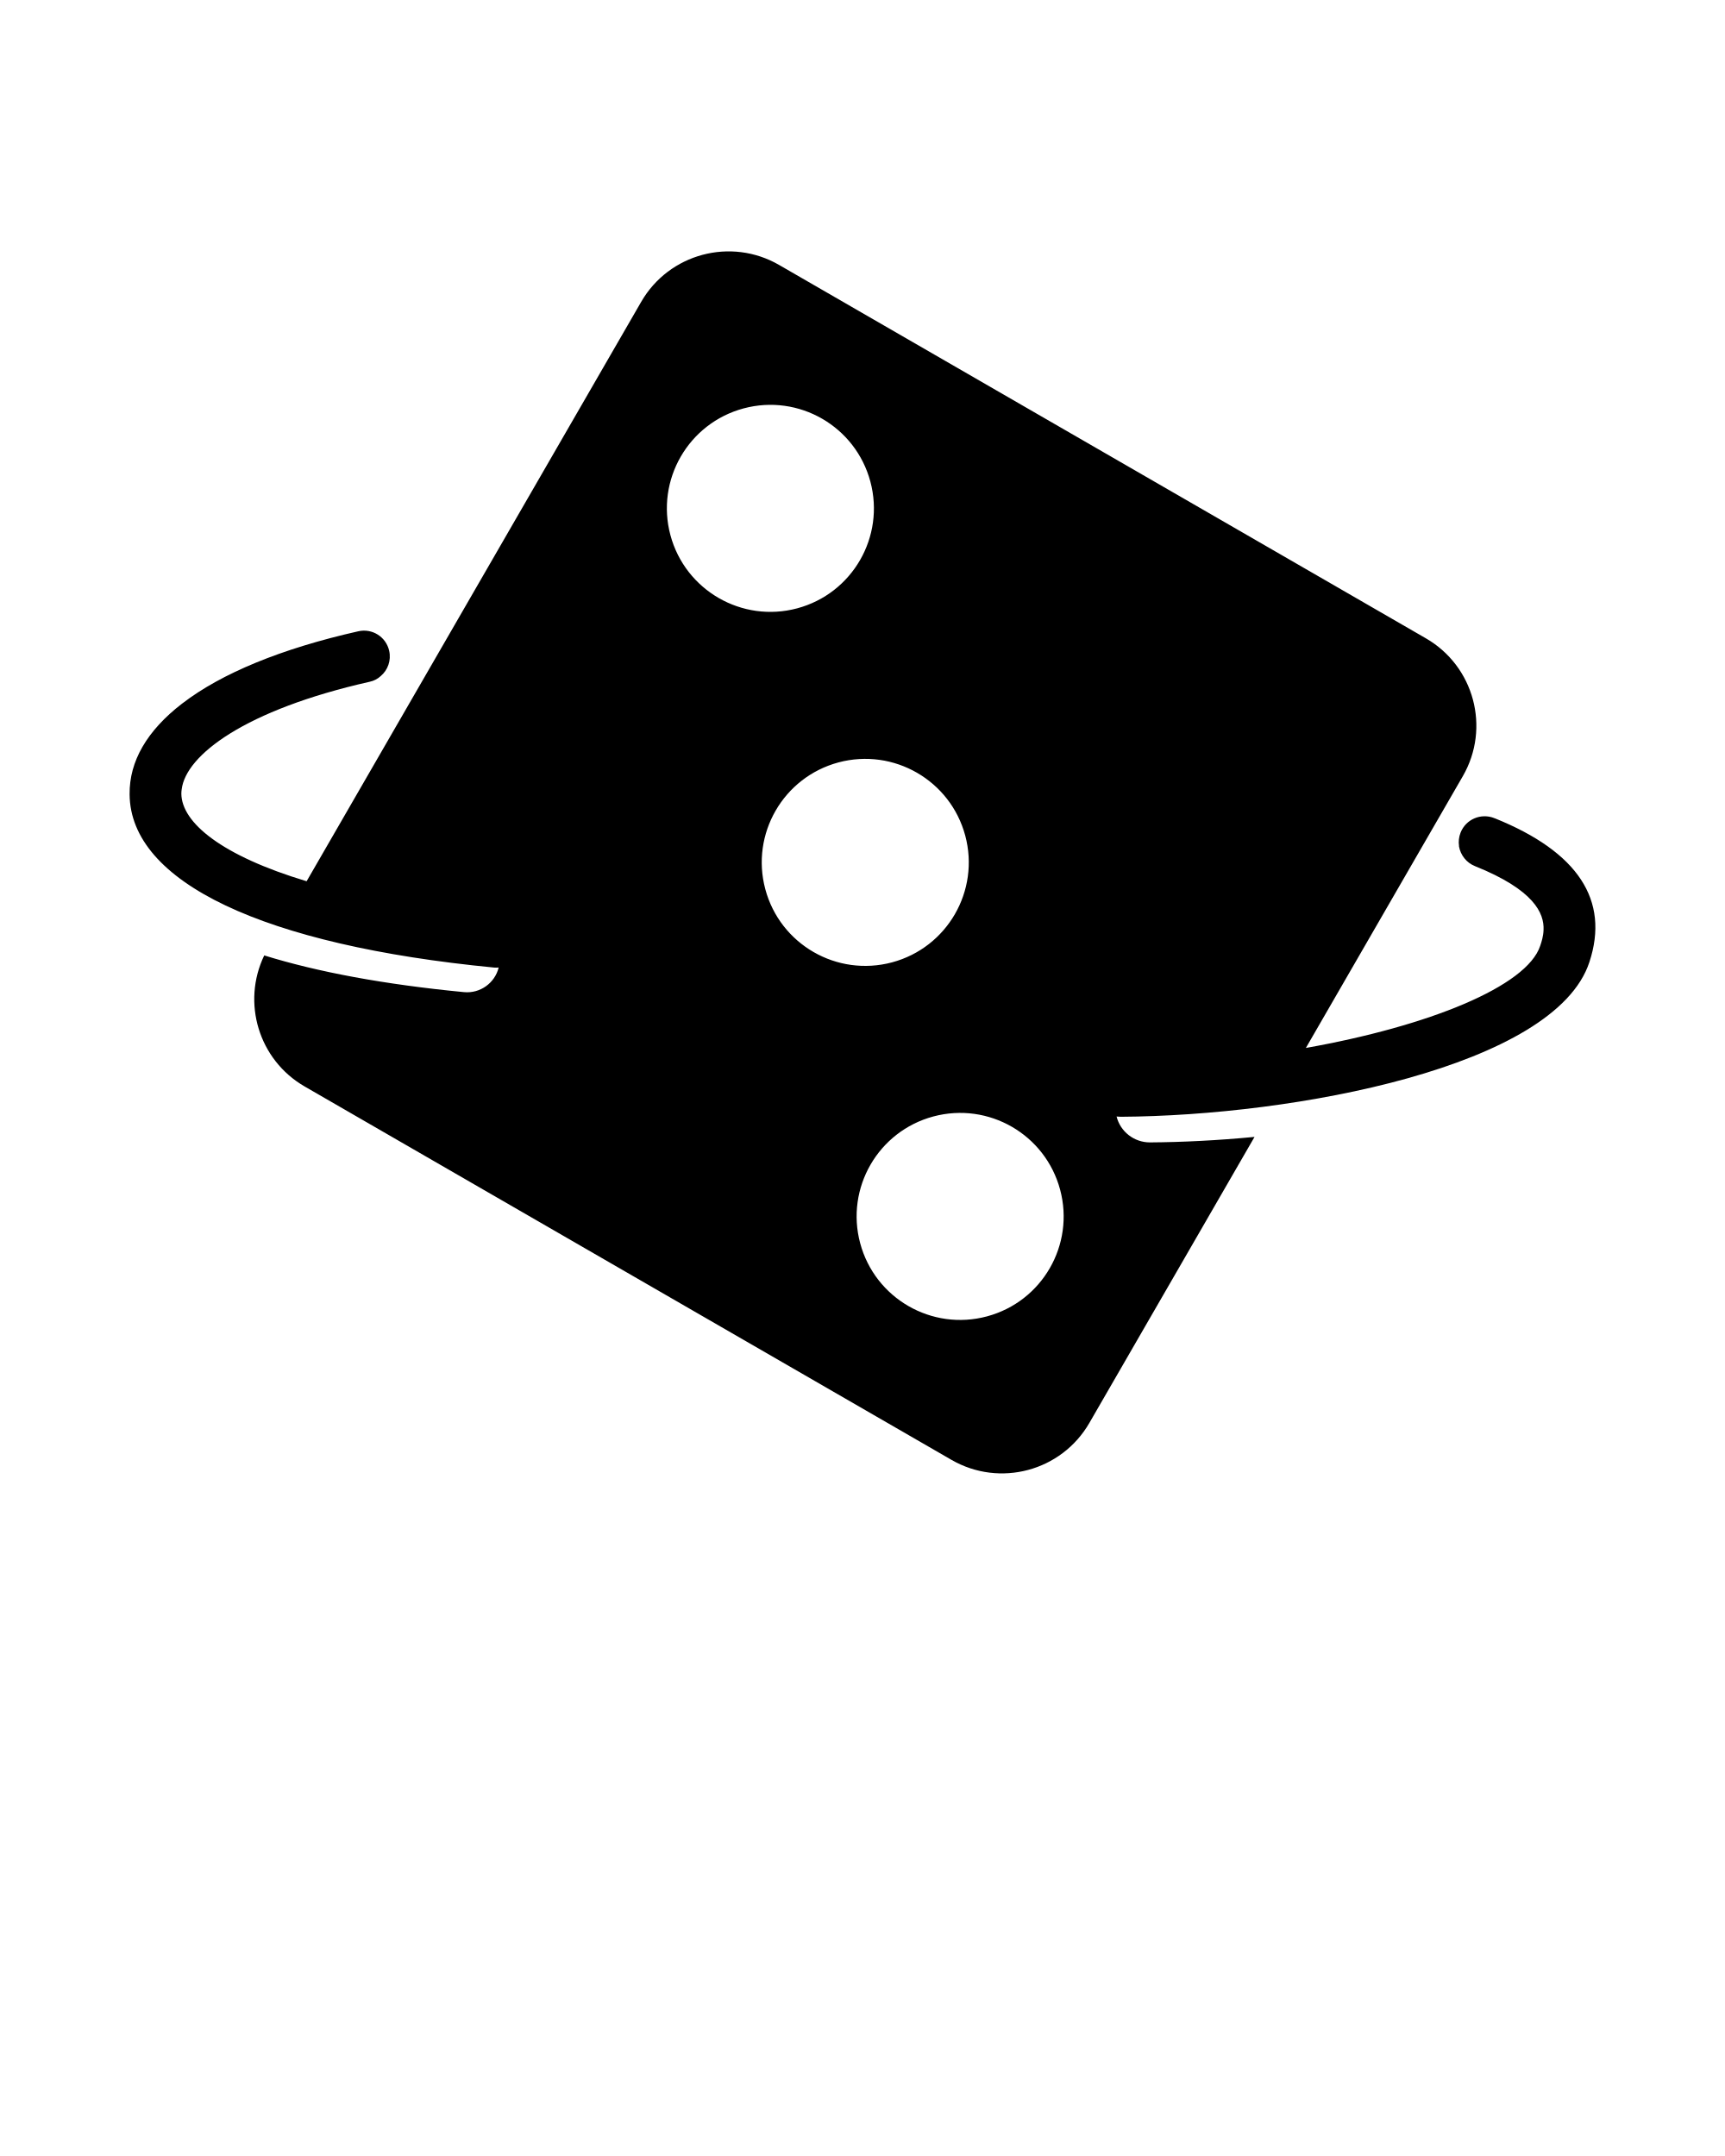
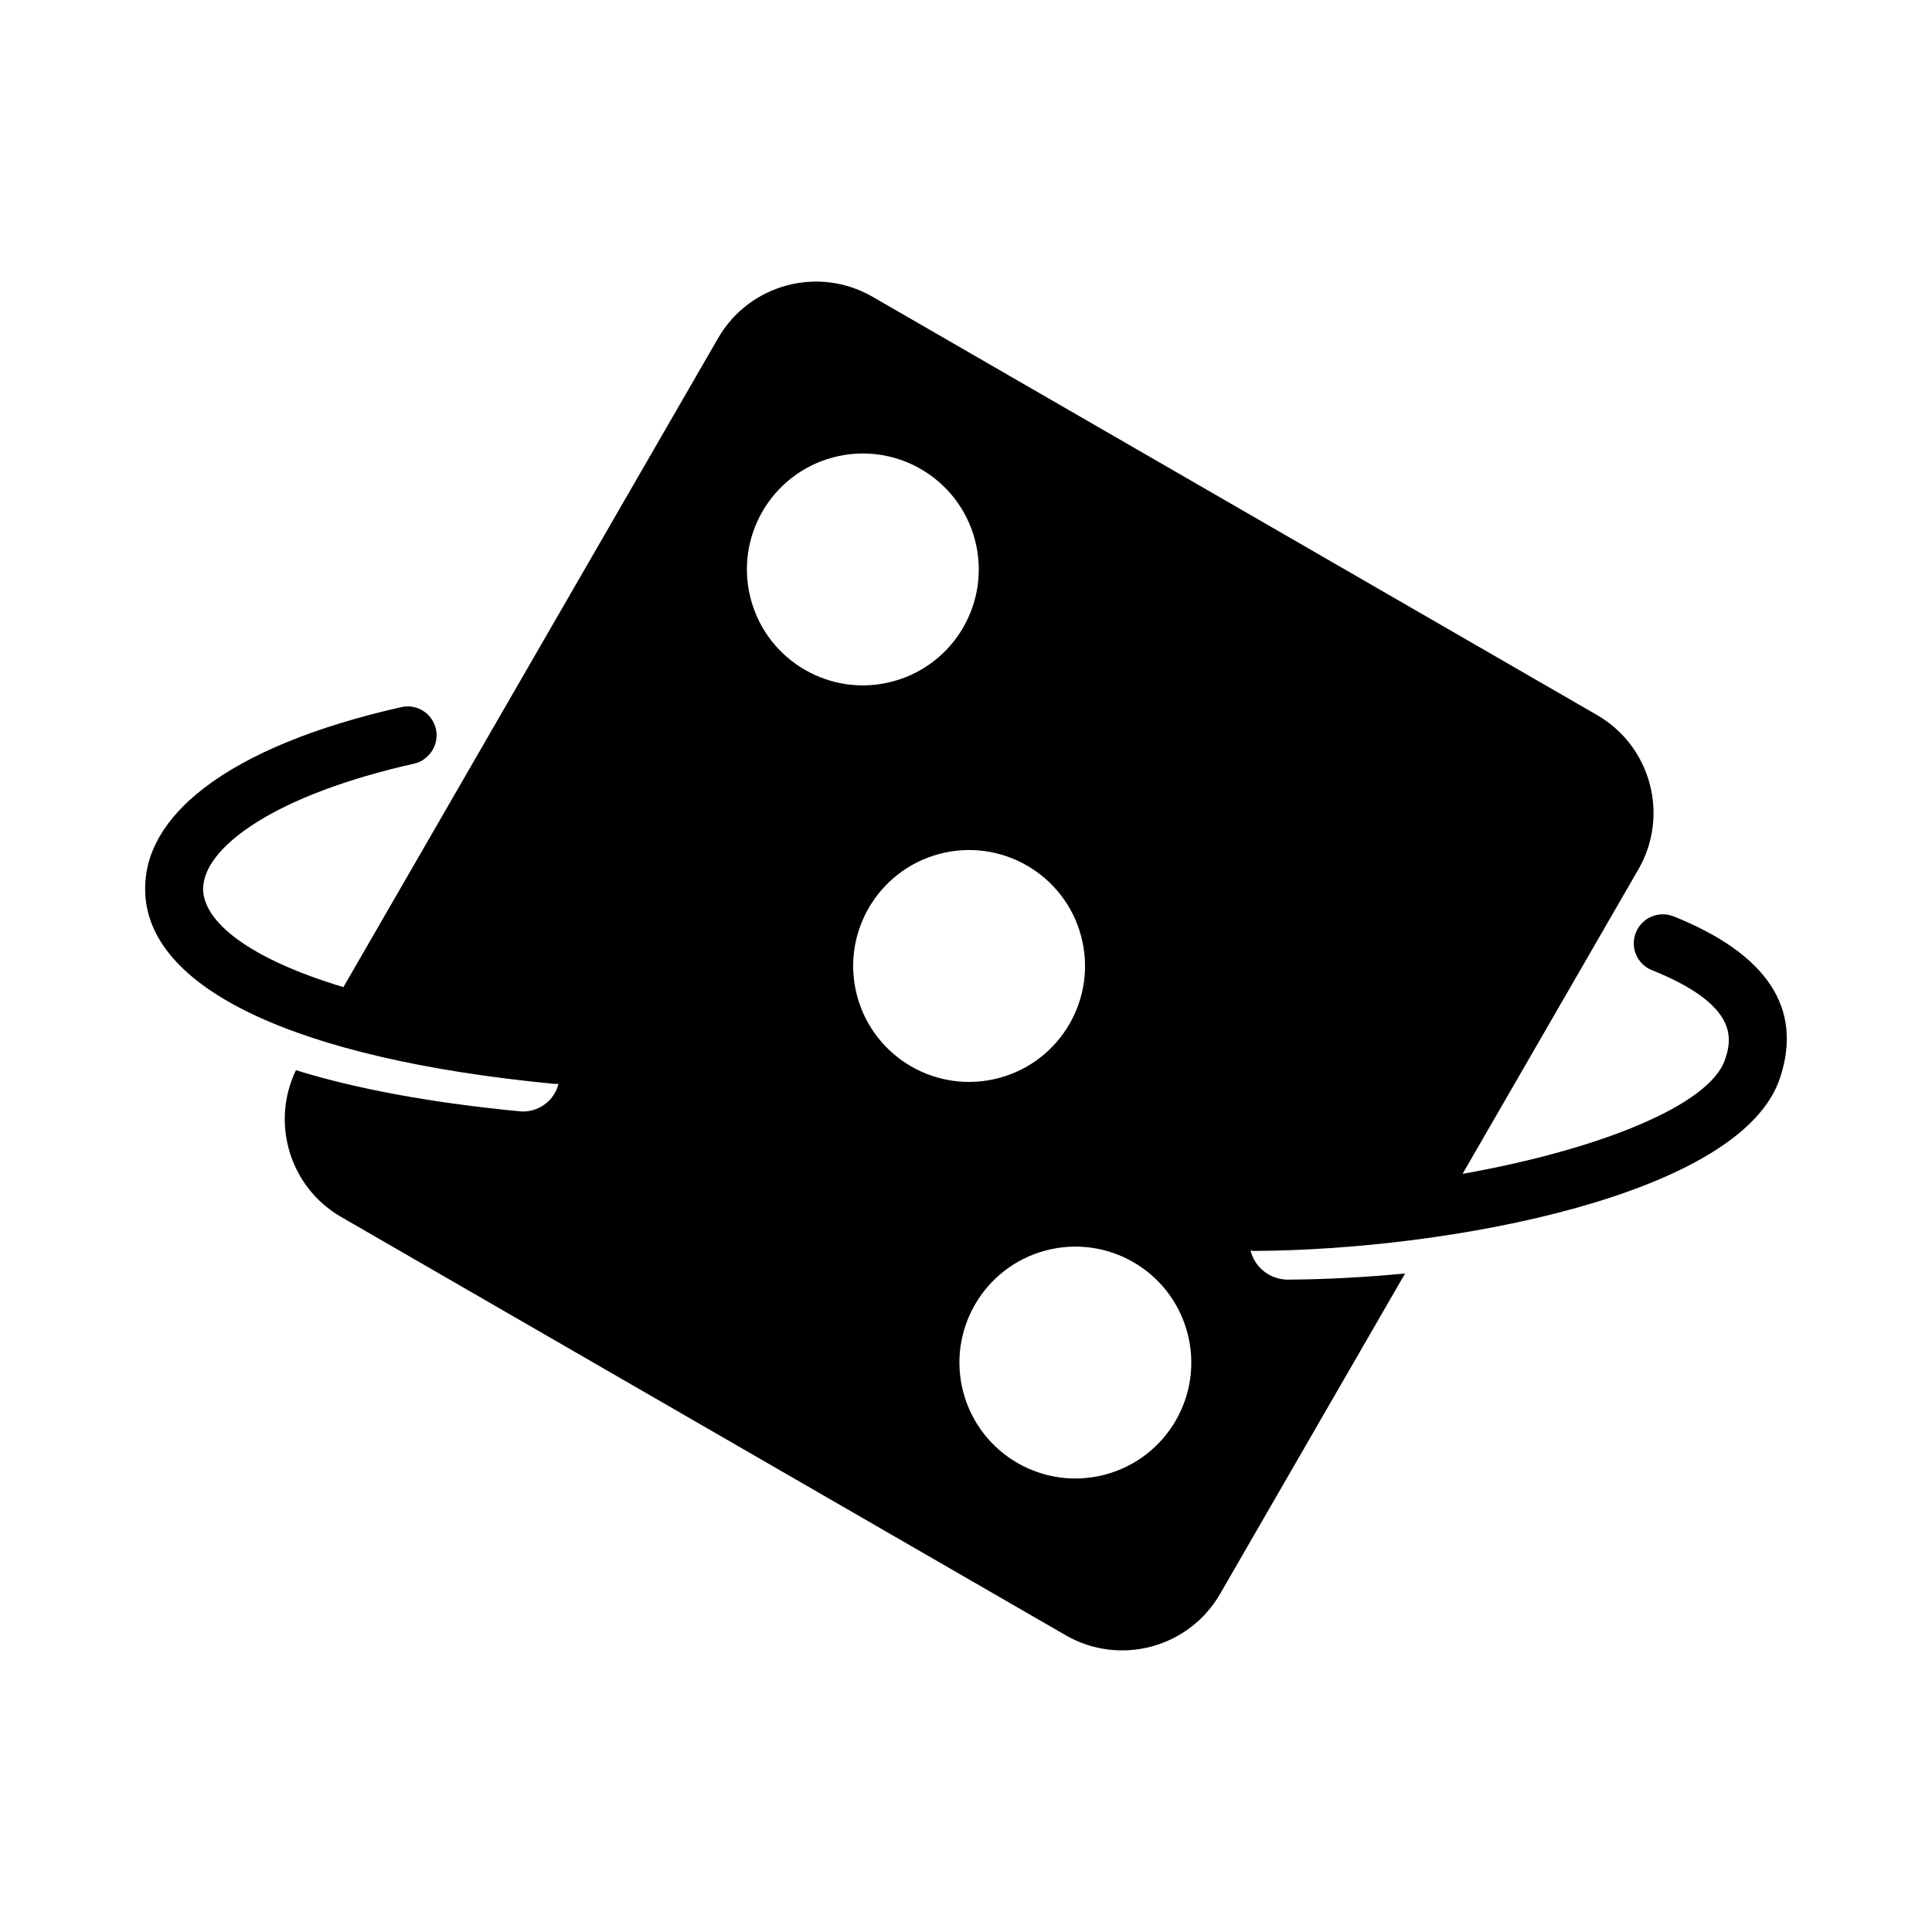
- <svg xmlns="http://www.w3.org/2000/svg" version="1.1" x="0px" y="0px" viewBox="0 0 100 125" enable-background="new 0 0 100 100" xml:space="preserve">
+ <svg xmlns="http://www.w3.org/2000/svg" version="1.1" viewBox="0 0 100 100" enable-background="new 0 0 100 100" xml:space="preserve">
  <path d="M63.152,82.498l9.575-16.583c-2.132,0.204-4.195,0.307-6.059,0.319c-0.937,0.002-1.723-0.636-1.939-1.501  c0.075,0.009,0.165,0.015,0.245,0.015c10.08-0.058,25.183-2.896,27.165-8.97c1.183-3.589-0.666-6.388-5.468-8.329  c-0.022-0.001-0.031-0.006-0.048-0.017c-0.771-0.306-1.645,0.067-1.95,0.837c-0.101,0.254-0.13,0.525-0.092,0.779l-0.002,0.021  c0.091,0.503,0.423,0.948,0.931,1.149c3.412,1.37,4.017,2.723,3.971,3.701c-0.012,0.362-0.111,0.675-0.193,0.916  c-0.773,2.356-6.461,4.658-13.585,5.923l9.099-15.758c1.615-2.798,0.656-6.377-2.143-7.992L45.163,15.36  c-2.8-1.616-6.378-0.657-7.993,2.141L17.775,51.093c-4.929-1.483-7.243-3.395-7.262-5.076c0.001-0.081,0.006-0.17,0.02-0.254  c0.239-1.975,3.649-4.602,10.898-6.236c0.249-0.053,0.467-0.169,0.643-0.333c0.406-0.343,0.614-0.904,0.487-1.463  c-0.181-0.808-0.983-1.317-1.797-1.129c-4.459,1.005-7.92,2.437-10.178,4.169c-0.006,0.008-0.006,0.008-0.019,0.013  c-1.021,0.785-1.791,1.622-2.307,2.514c-0.505,0.875-0.757,1.791-0.747,2.755c0.039,5.092,7.754,8.749,21.139,10.045  c0.09,0.006,0.17,0.006,0.256-0.003c-0.215,0.893-1.072,1.518-2.012,1.426c-4.618-0.446-8.476-1.165-11.578-2.128  c-1.316,2.733-0.326,6.058,2.344,7.599L55.159,84.64C57.958,86.255,61.536,85.297,63.152,82.498z M38.865,31.027  c-0.858-3.202,1.042-6.49,4.243-7.349c3.202-0.858,6.49,1.041,7.348,4.243c0.857,3.2-1.039,6.49-4.242,7.349  C43.015,36.127,39.724,34.227,38.865,31.027z M44.365,51.552c-0.858-3.201,1.042-6.49,4.242-7.349  c3.202-0.857,6.491,1.043,7.349,4.243c0.857,3.203-1.041,6.491-4.242,7.349C48.513,56.652,45.224,54.755,44.365,51.552z   M49.865,72.078c-0.858-3.201,1.043-6.491,4.243-7.348c3.202-0.858,6.49,1.041,7.348,4.243c0.858,3.201-1.04,6.49-4.242,7.348  C54.013,77.179,50.724,75.279,49.865,72.078z" />
</svg>
